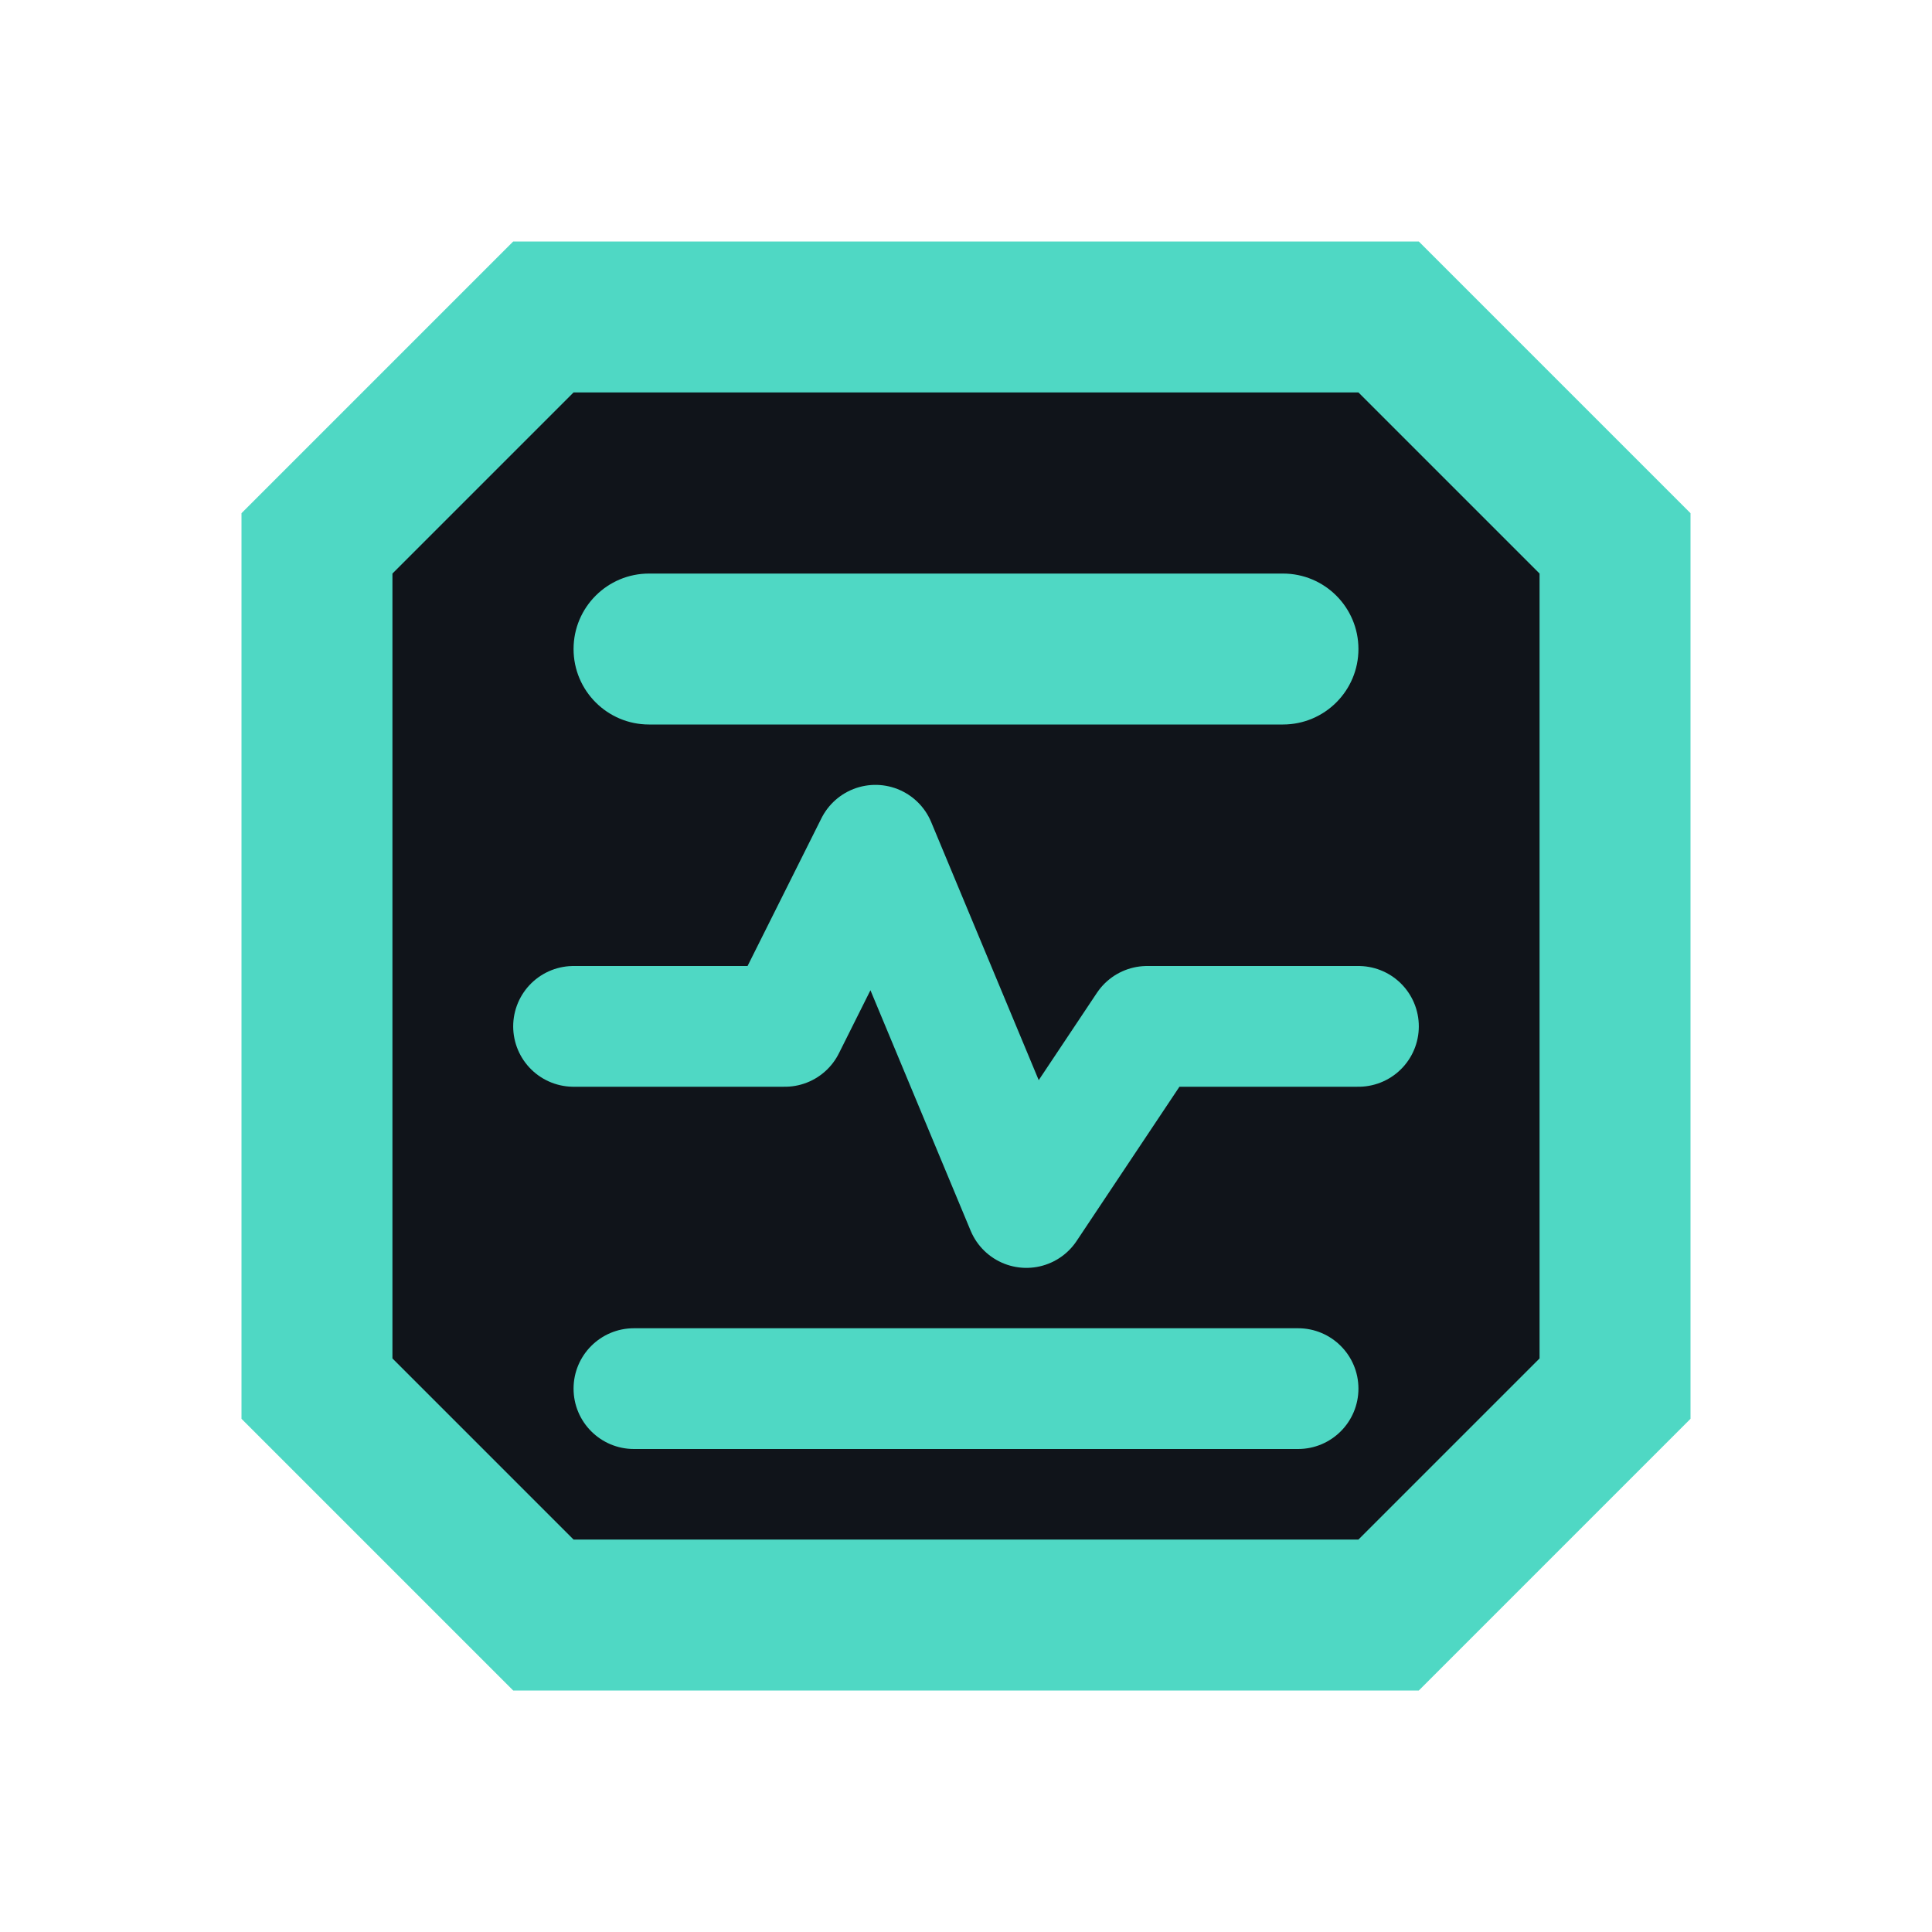
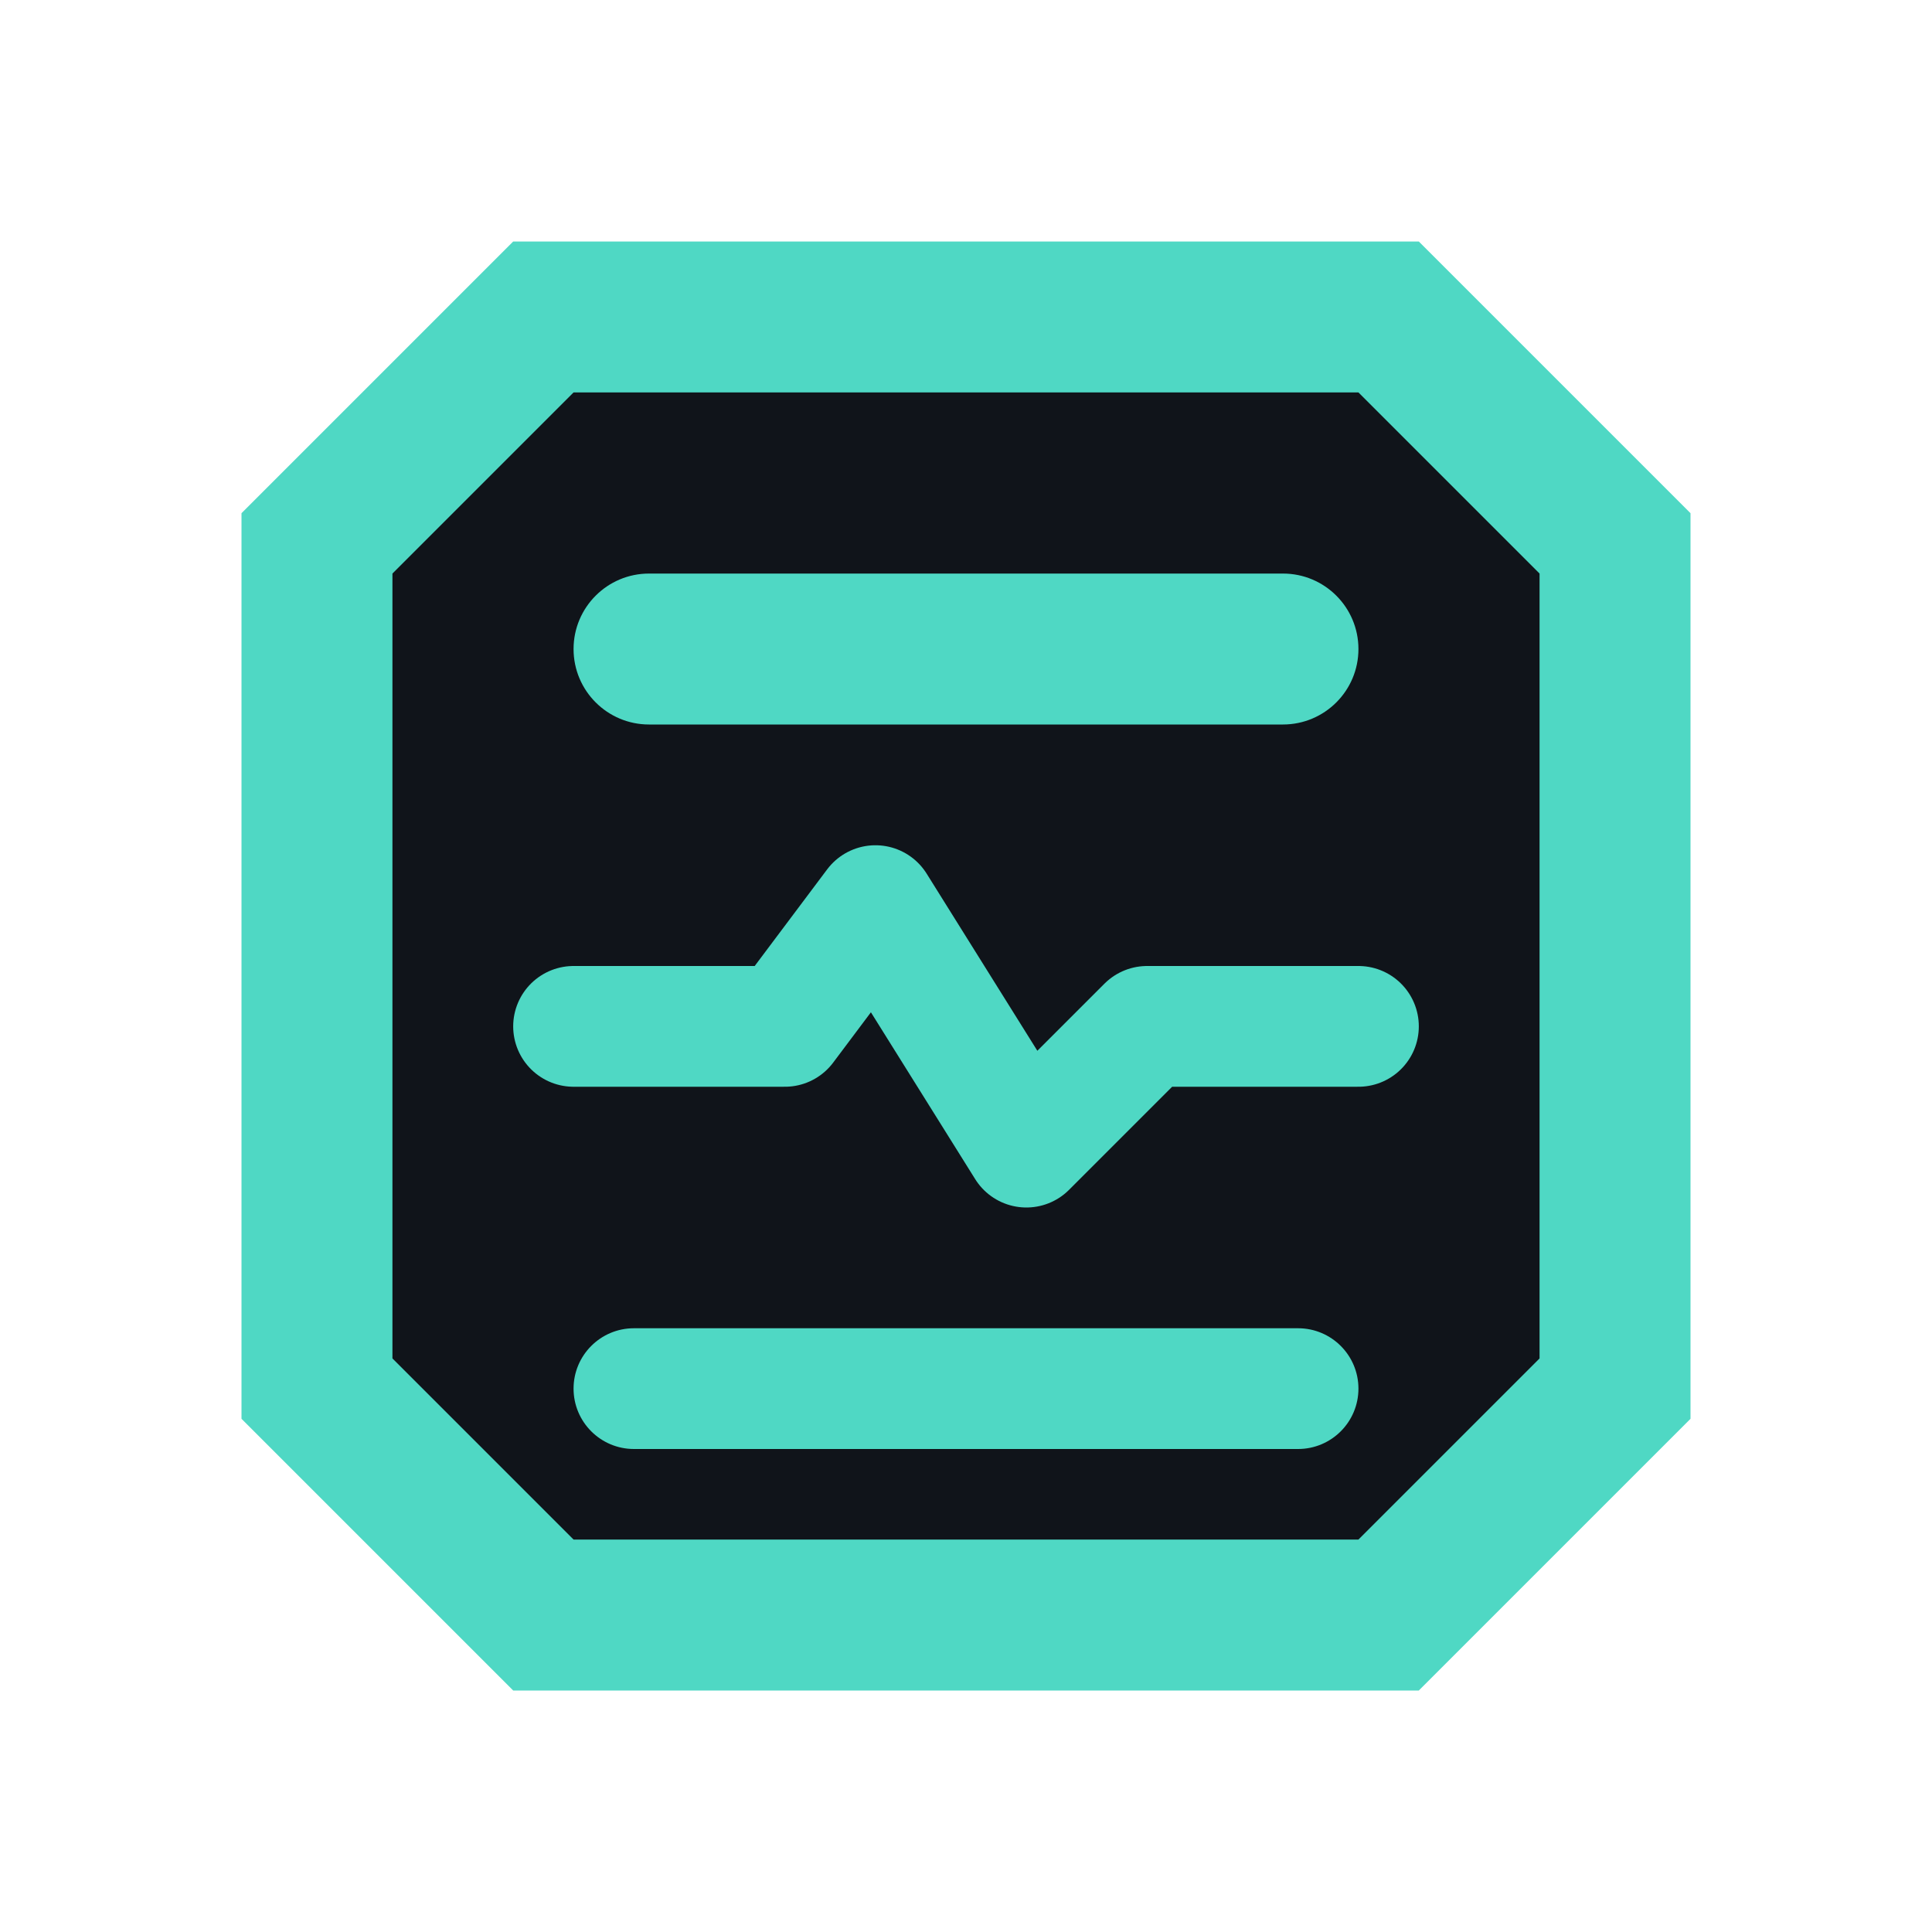
<svg xmlns="http://www.w3.org/2000/svg" viewBox="0 0 64 64">
  <path d="M17 8h30l9 9v30l-9 9H17l-9-9V17z" fill="#4fd8c4" />
  <path d="M19 13h26l6 6v26l-6 6H19l-6-6V19z" fill="#10141a" />
  <rect x="19" y="19" width="26" height="5" rx="2.5" fill="#4fd8c4" />
-   <path d="M19 34h7l3-6 5 12 4-6h7" fill="none" stroke="#4fd8c4" stroke-width="4" stroke-linecap="round" stroke-linejoin="round" />
+   <path d="M19 34h7l3-4 5 8 4-4h7" fill="none" stroke="#4fd8c4" stroke-width="4" stroke-linecap="round" stroke-linejoin="round" />
  <rect x="19" y="44" width="26" height="4" rx="2" fill="#4fd8c4" />
</svg>
